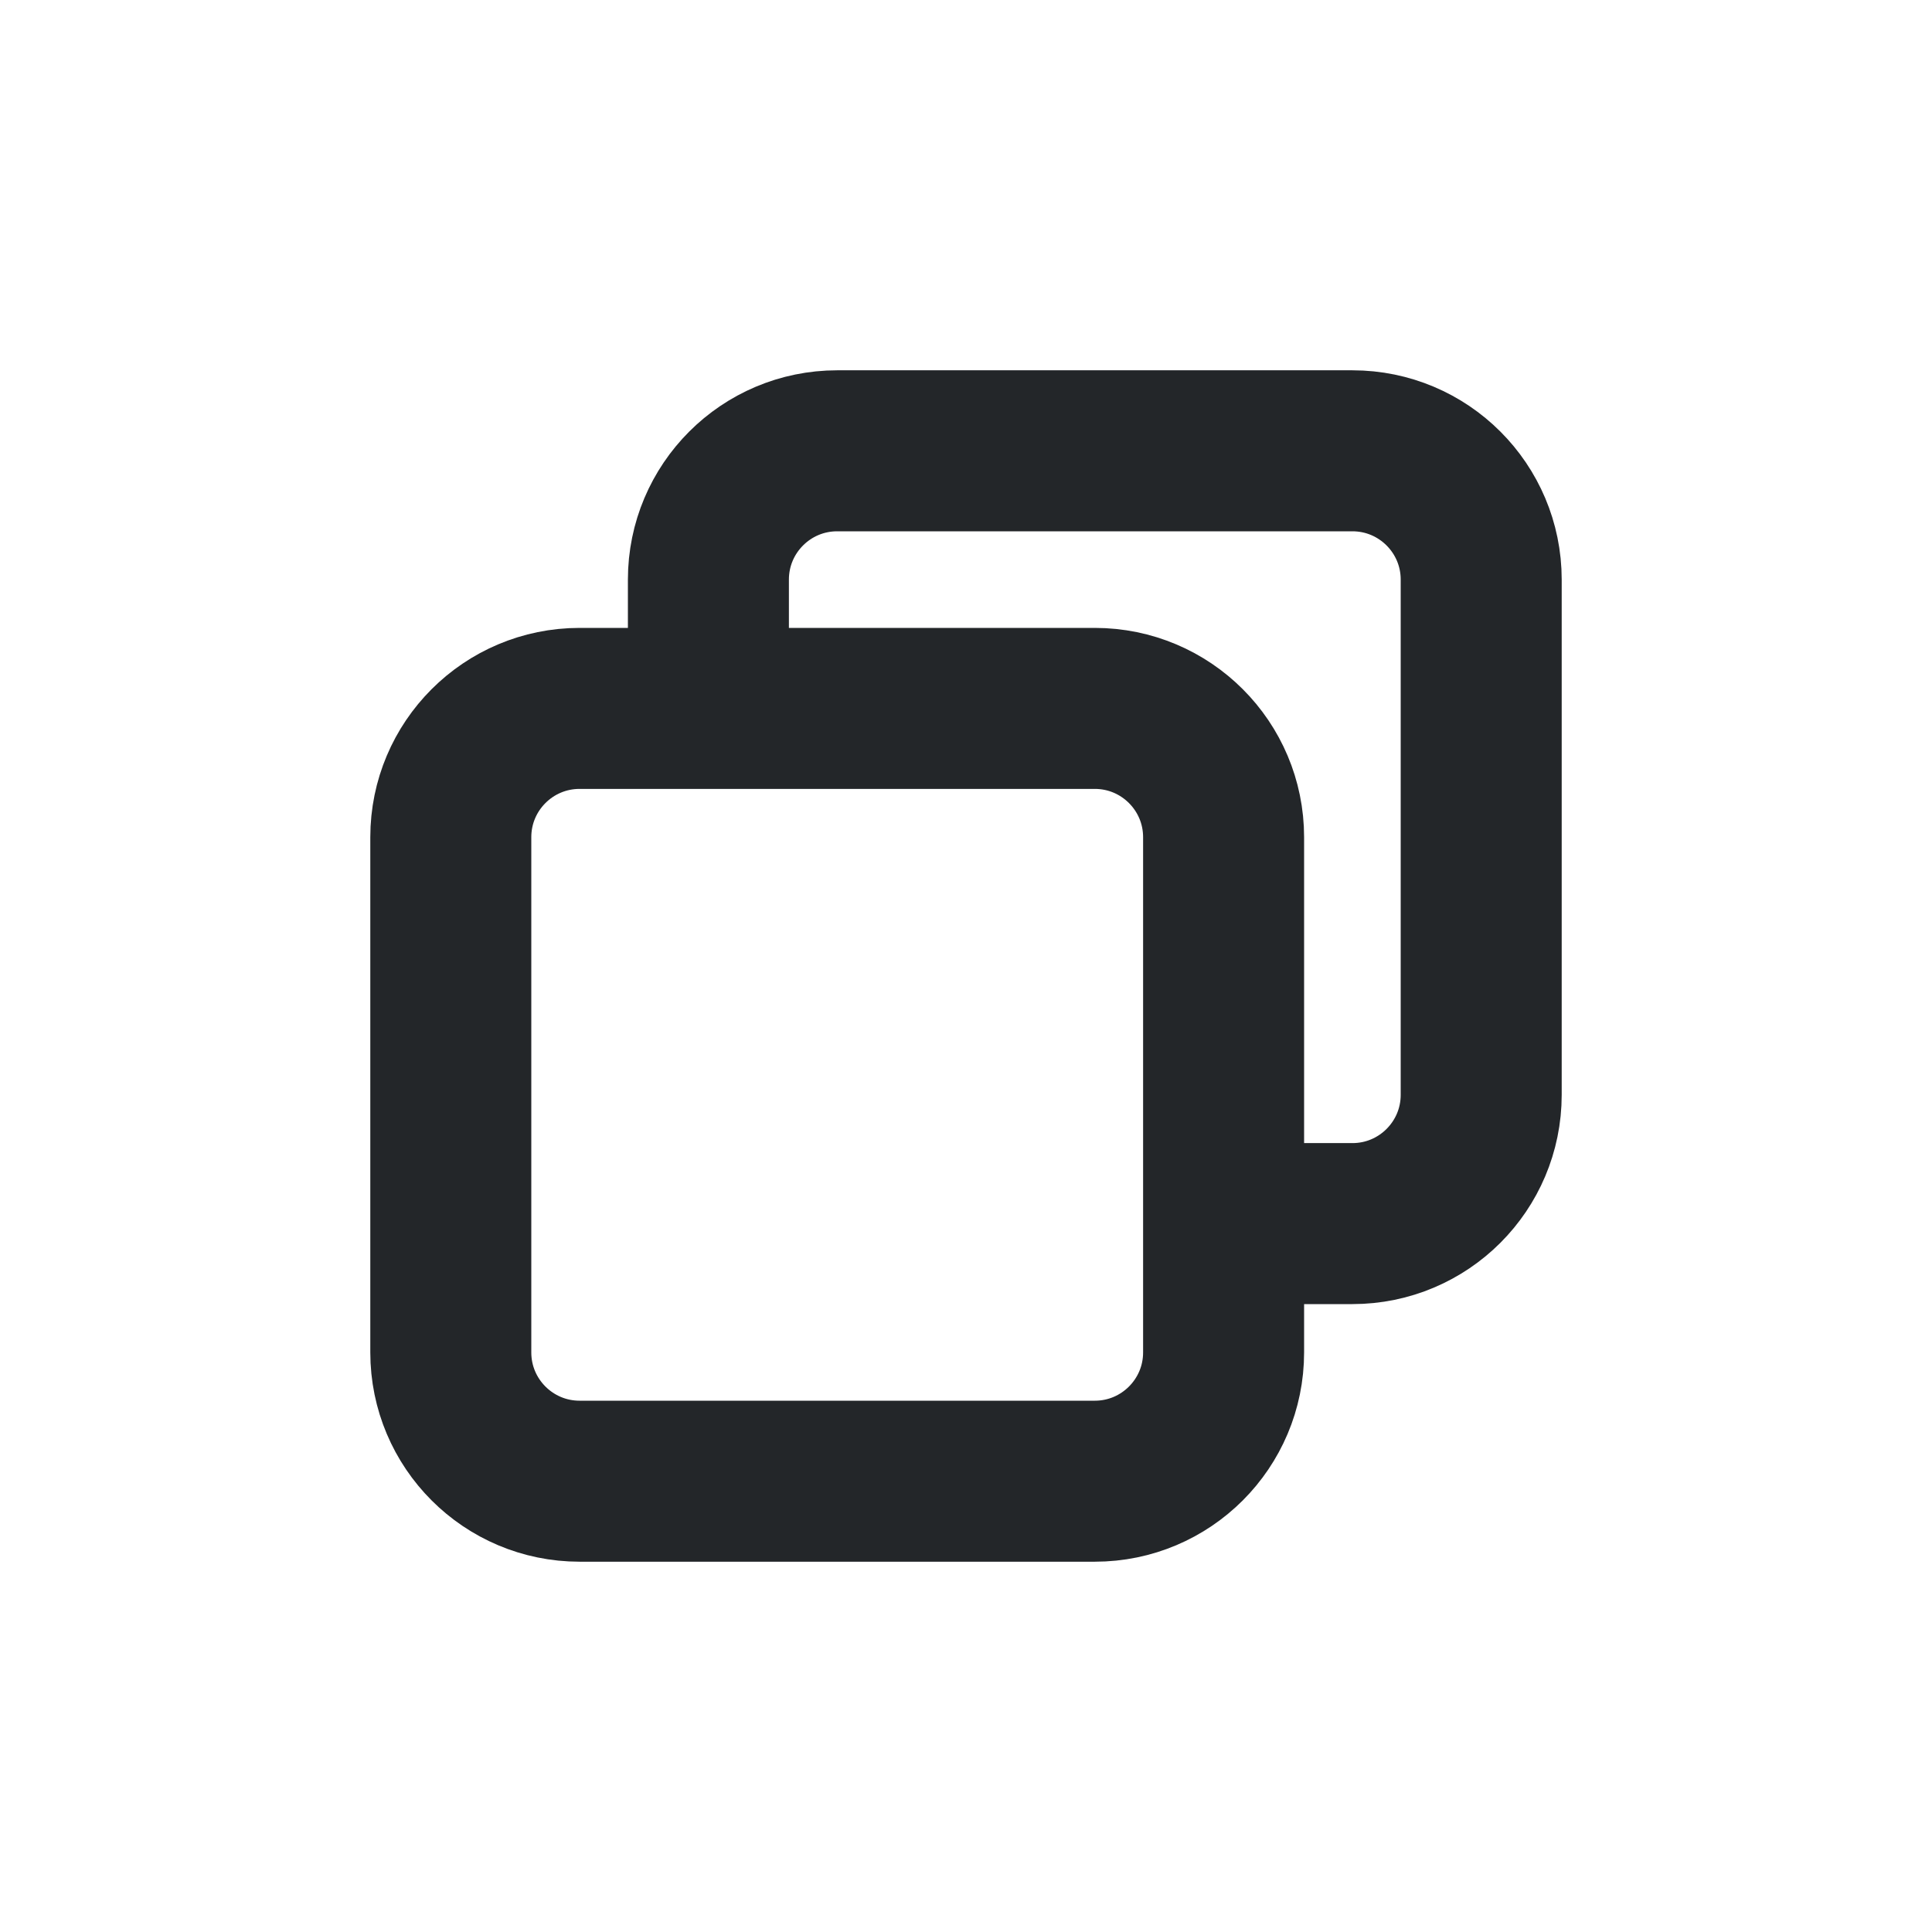
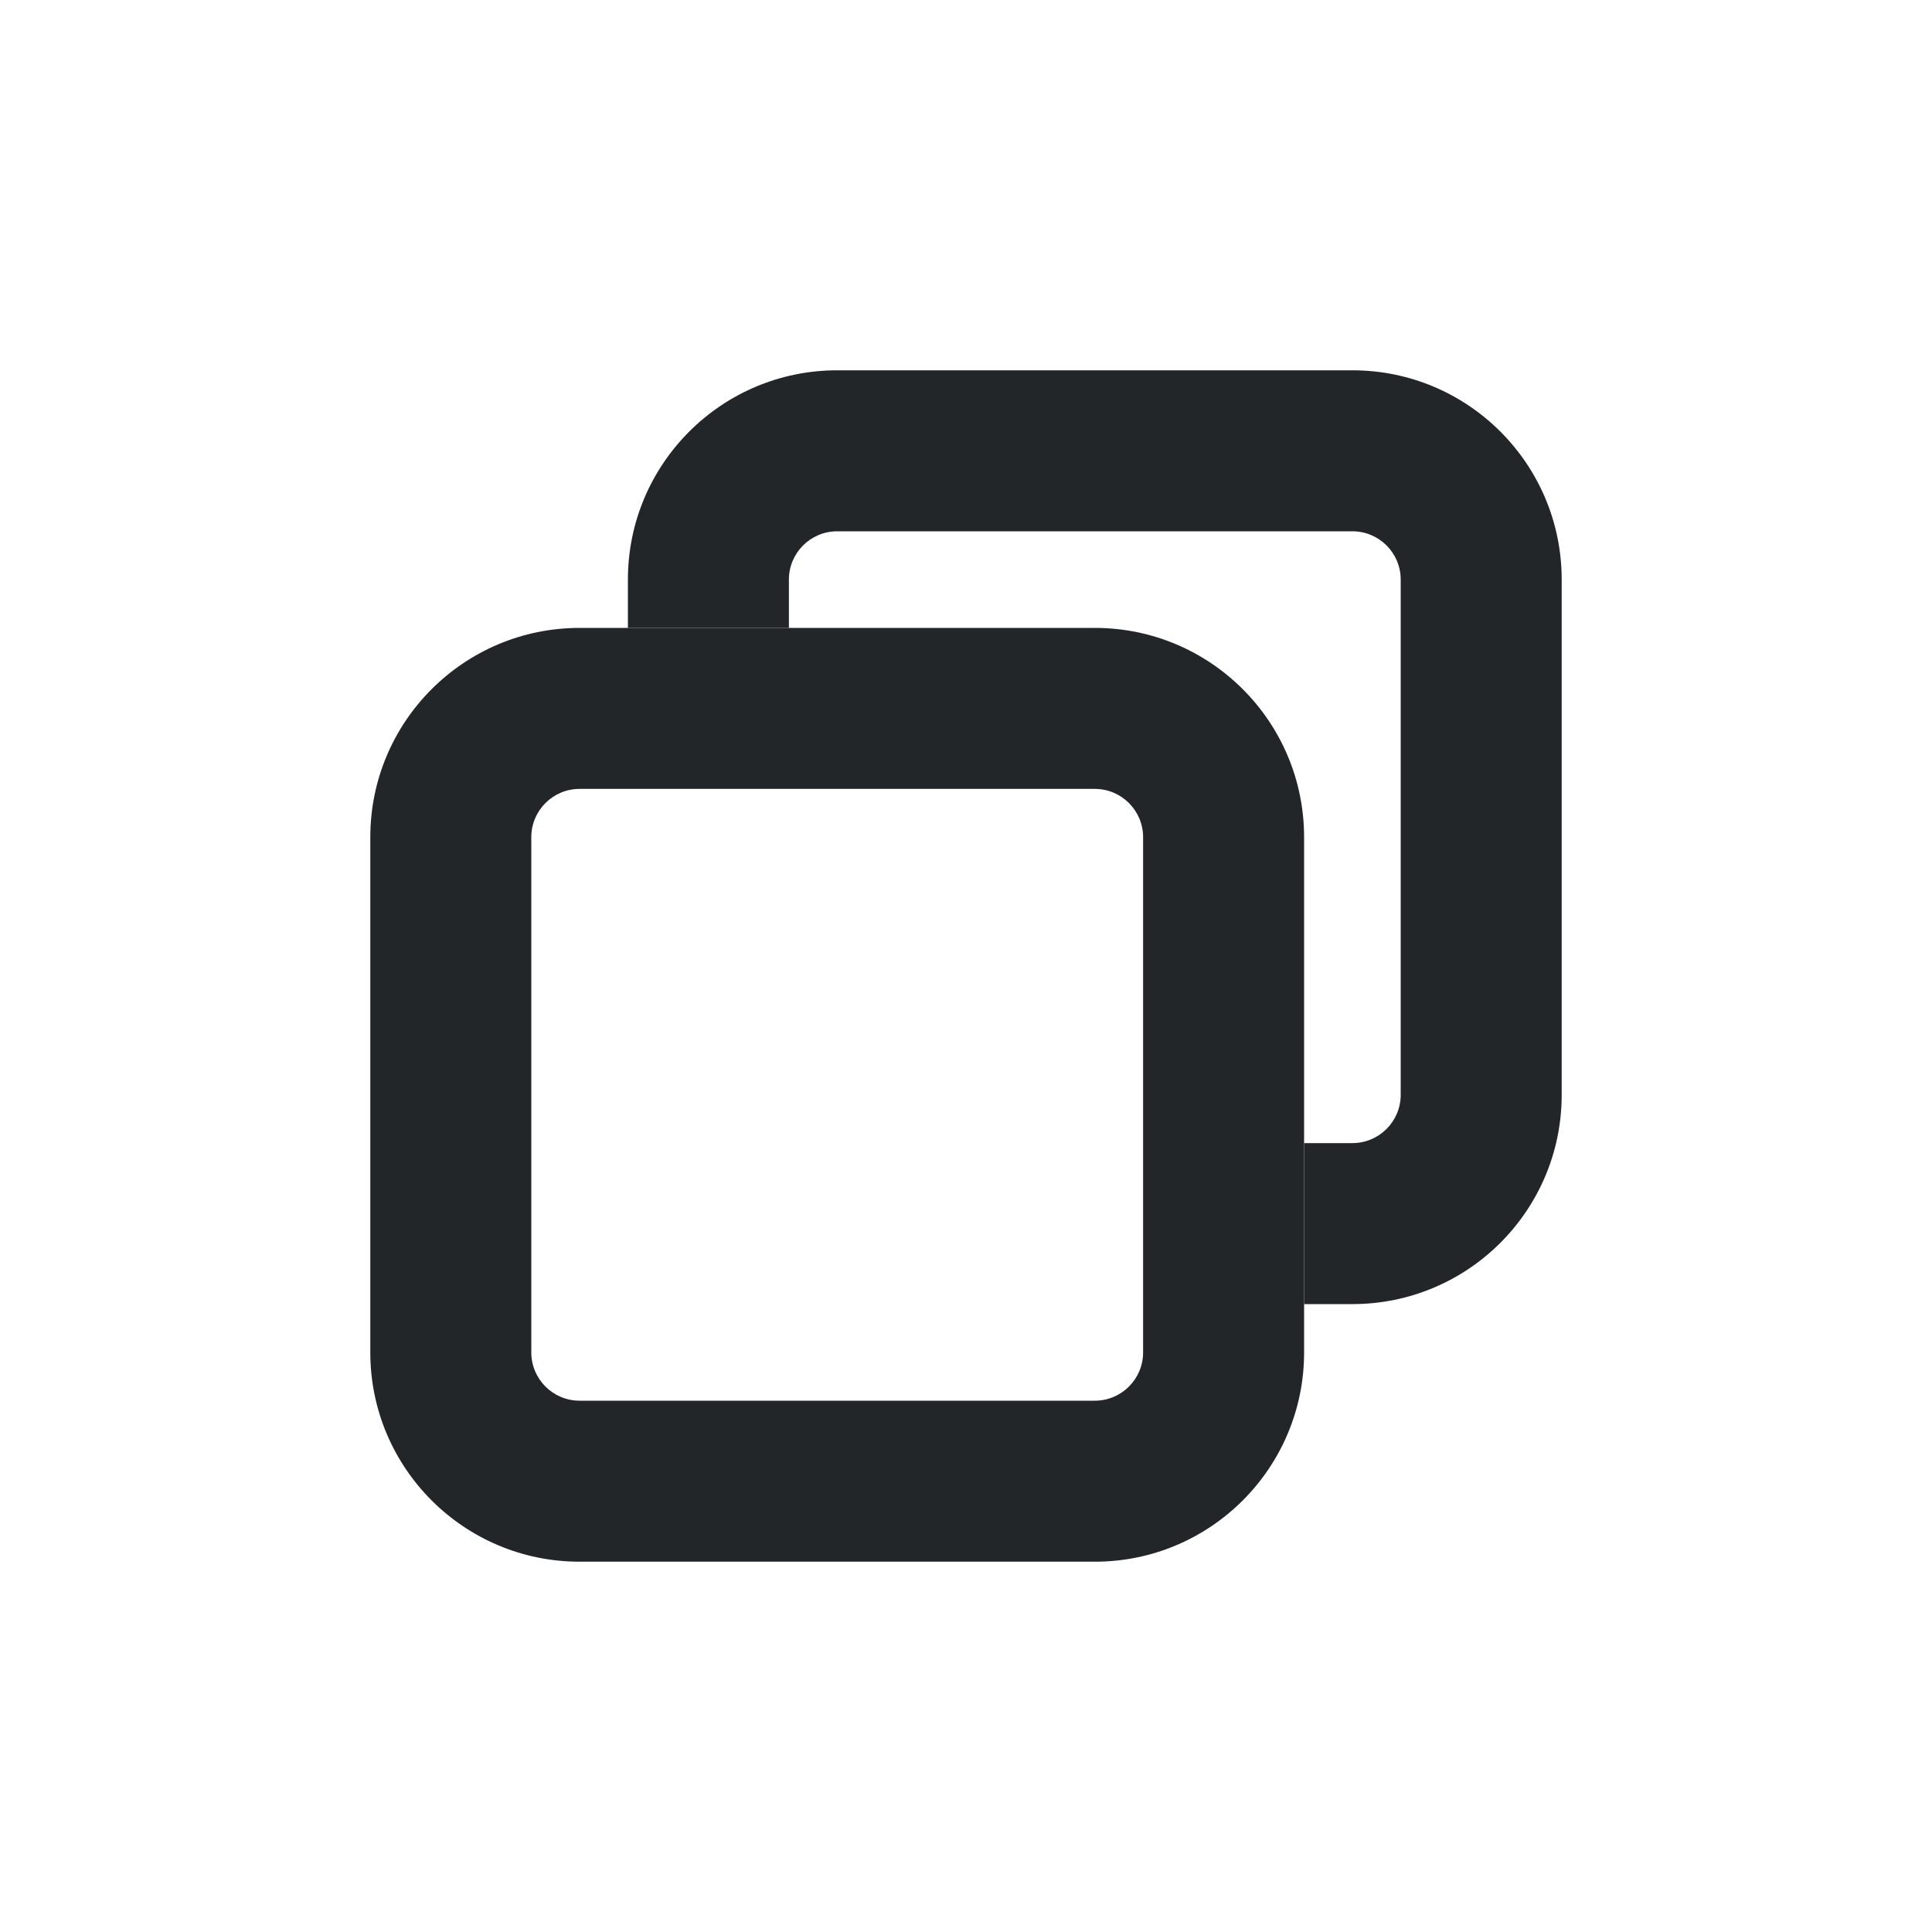
<svg xmlns="http://www.w3.org/2000/svg" width="16" height="16" viewBox="-3.0 -3.0 30.0 30.0">
  <defs>
    <style id="current-color-scheme" type="text/css">.ColorScheme-Text { color: #232629; }</style>
  </defs>
-   <rect x="4" y="8" width="12" height="12" rx="2" fill="none" stroke="currentColor" stroke-width="2.5" class="ColorScheme-Text" />
-   <path d="M8 8 V6 A2 2 0 0 1 10 4 H18 A2 2 0 0 1 20 6 V14 A2 2 0 0 1 18 16 H16" fill="none" stroke="currentColor" stroke-width="2.5" class="ColorScheme-Text" />
+   <path d="M2.75 10 A3.25 3.25 0 0 1 6 6.75 H14 A3.25 3.25 0 0 1 17.25 10 V18 A3.25 3.25 0 0 1 14 21.25 H6 A3.25 3.25 0 0 1 2.75 18 Z M5.25 10 V18 A0.75 0.75 0 0 0 6 18.75 H14 A0.75 0.75 0 0 0 14.75 18 V10 A0.75 0.75 0 0 0 14 9.25 H6 A0.75 0.75 0 0 0 5.25 10 Z" fill="currentColor" fill-rule="evenodd" class="ColorScheme-Text" />
+   <path d="M6.75 6.75 V6 A3.25 3.25 0 0 1 10 2.75 H18 A3.25 3.25 0 0 1 21.25 6 V14 A3.25 3.25 0 0 1 18 17.25 H17.25 V14.75 H18 A0.75 0.75 0 0 0 18.75 14 V6 A0.75 0.75 0 0 0 18 5.25 H10 A0.75 0.75 0 0 0 9.25 6 V6.75 Z" fill="currentColor" fill-rule="evenodd" class="ColorScheme-Text" />
</svg>
